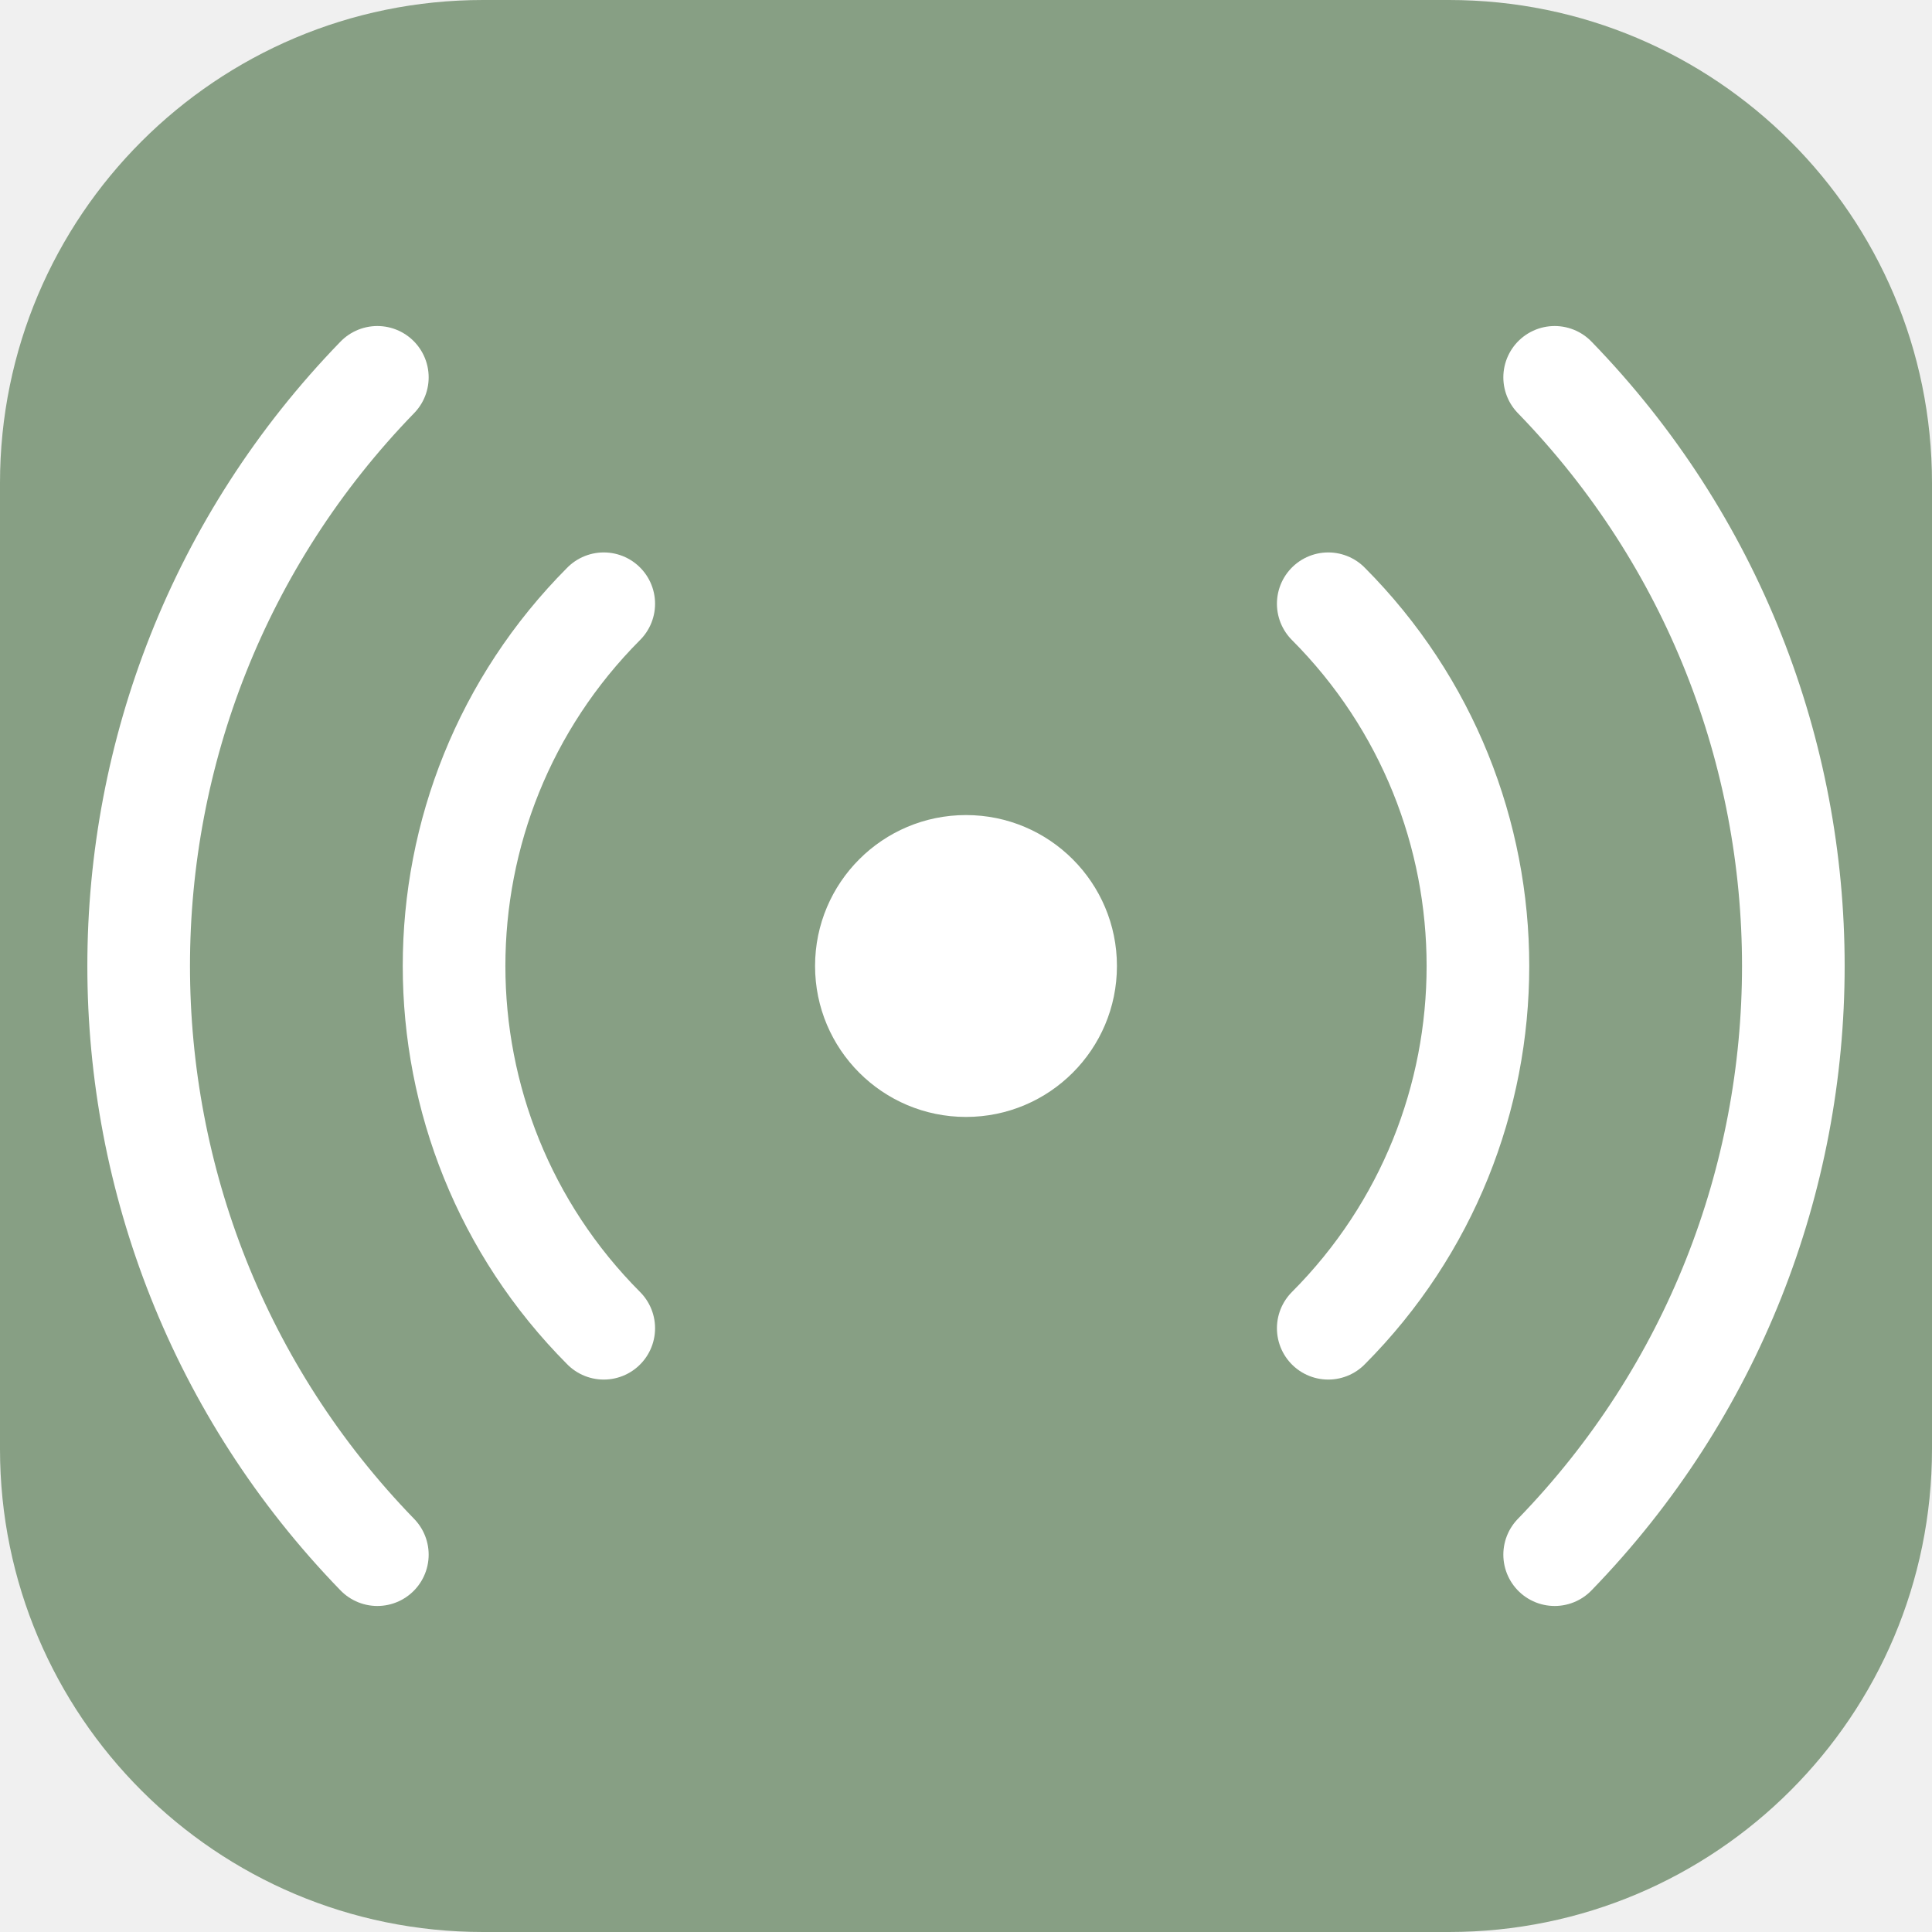
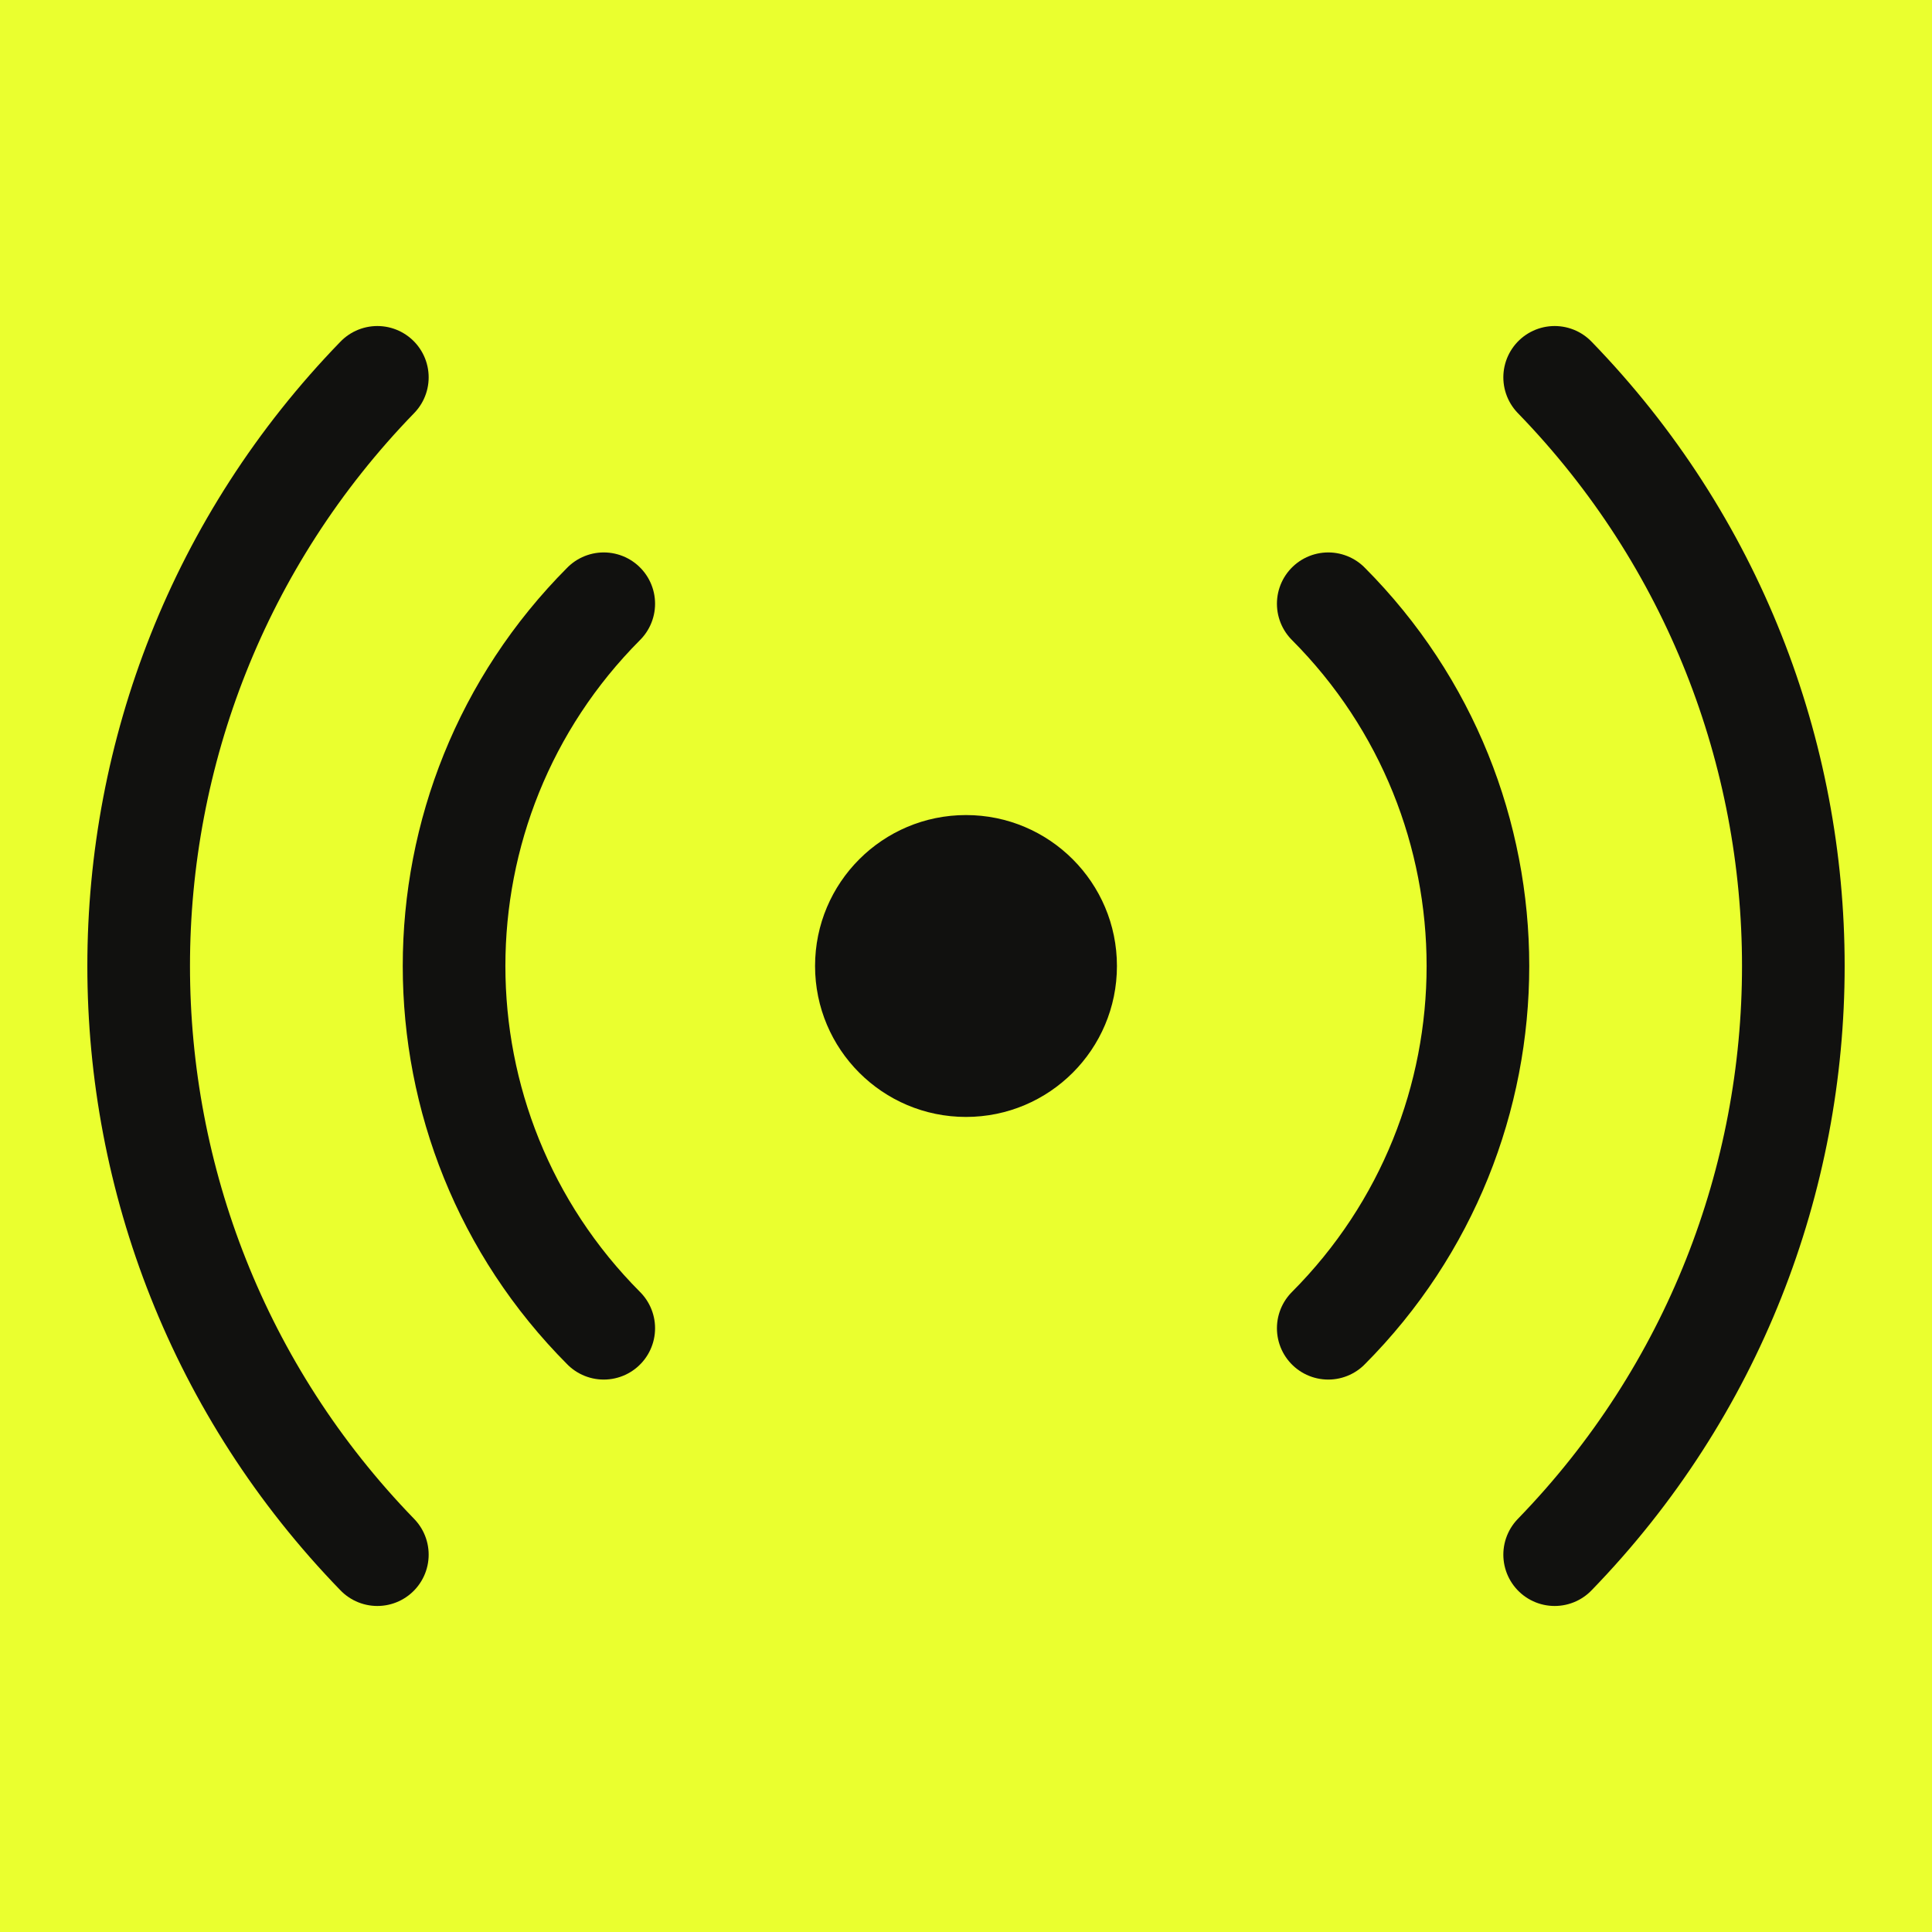
<svg xmlns="http://www.w3.org/2000/svg" width="64" height="64" viewBox="0 0 64 64">
-   <rect width="64" height="64" rx="16" fill="#879f84" />
-   <g fill="none" stroke="#ffffff" stroke-width="3.4" stroke-linecap="round">
-     <circle cx="32" cy="32" r="5" fill="#ffffff" stroke="none" />
+   <rect width="64" height="64" fill="#eaff2f" />
+   <g fill="none" stroke="#11110f" stroke-width="3.4" stroke-linecap="round">
+     <circle cx="32" cy="32" r="5" fill="#11110f" stroke="none" />
    <path d="M20 20a17 17 0 0 0 0 24" />
    <path d="M44 20a17 17 0 0 1 0 24" />
    <path d="M12.5 12.5a28 28 0 0 0 0 39" />
    <path d="M51.5 12.5a28 28 0 0 1 0 39" />
  </g>
</svg>
